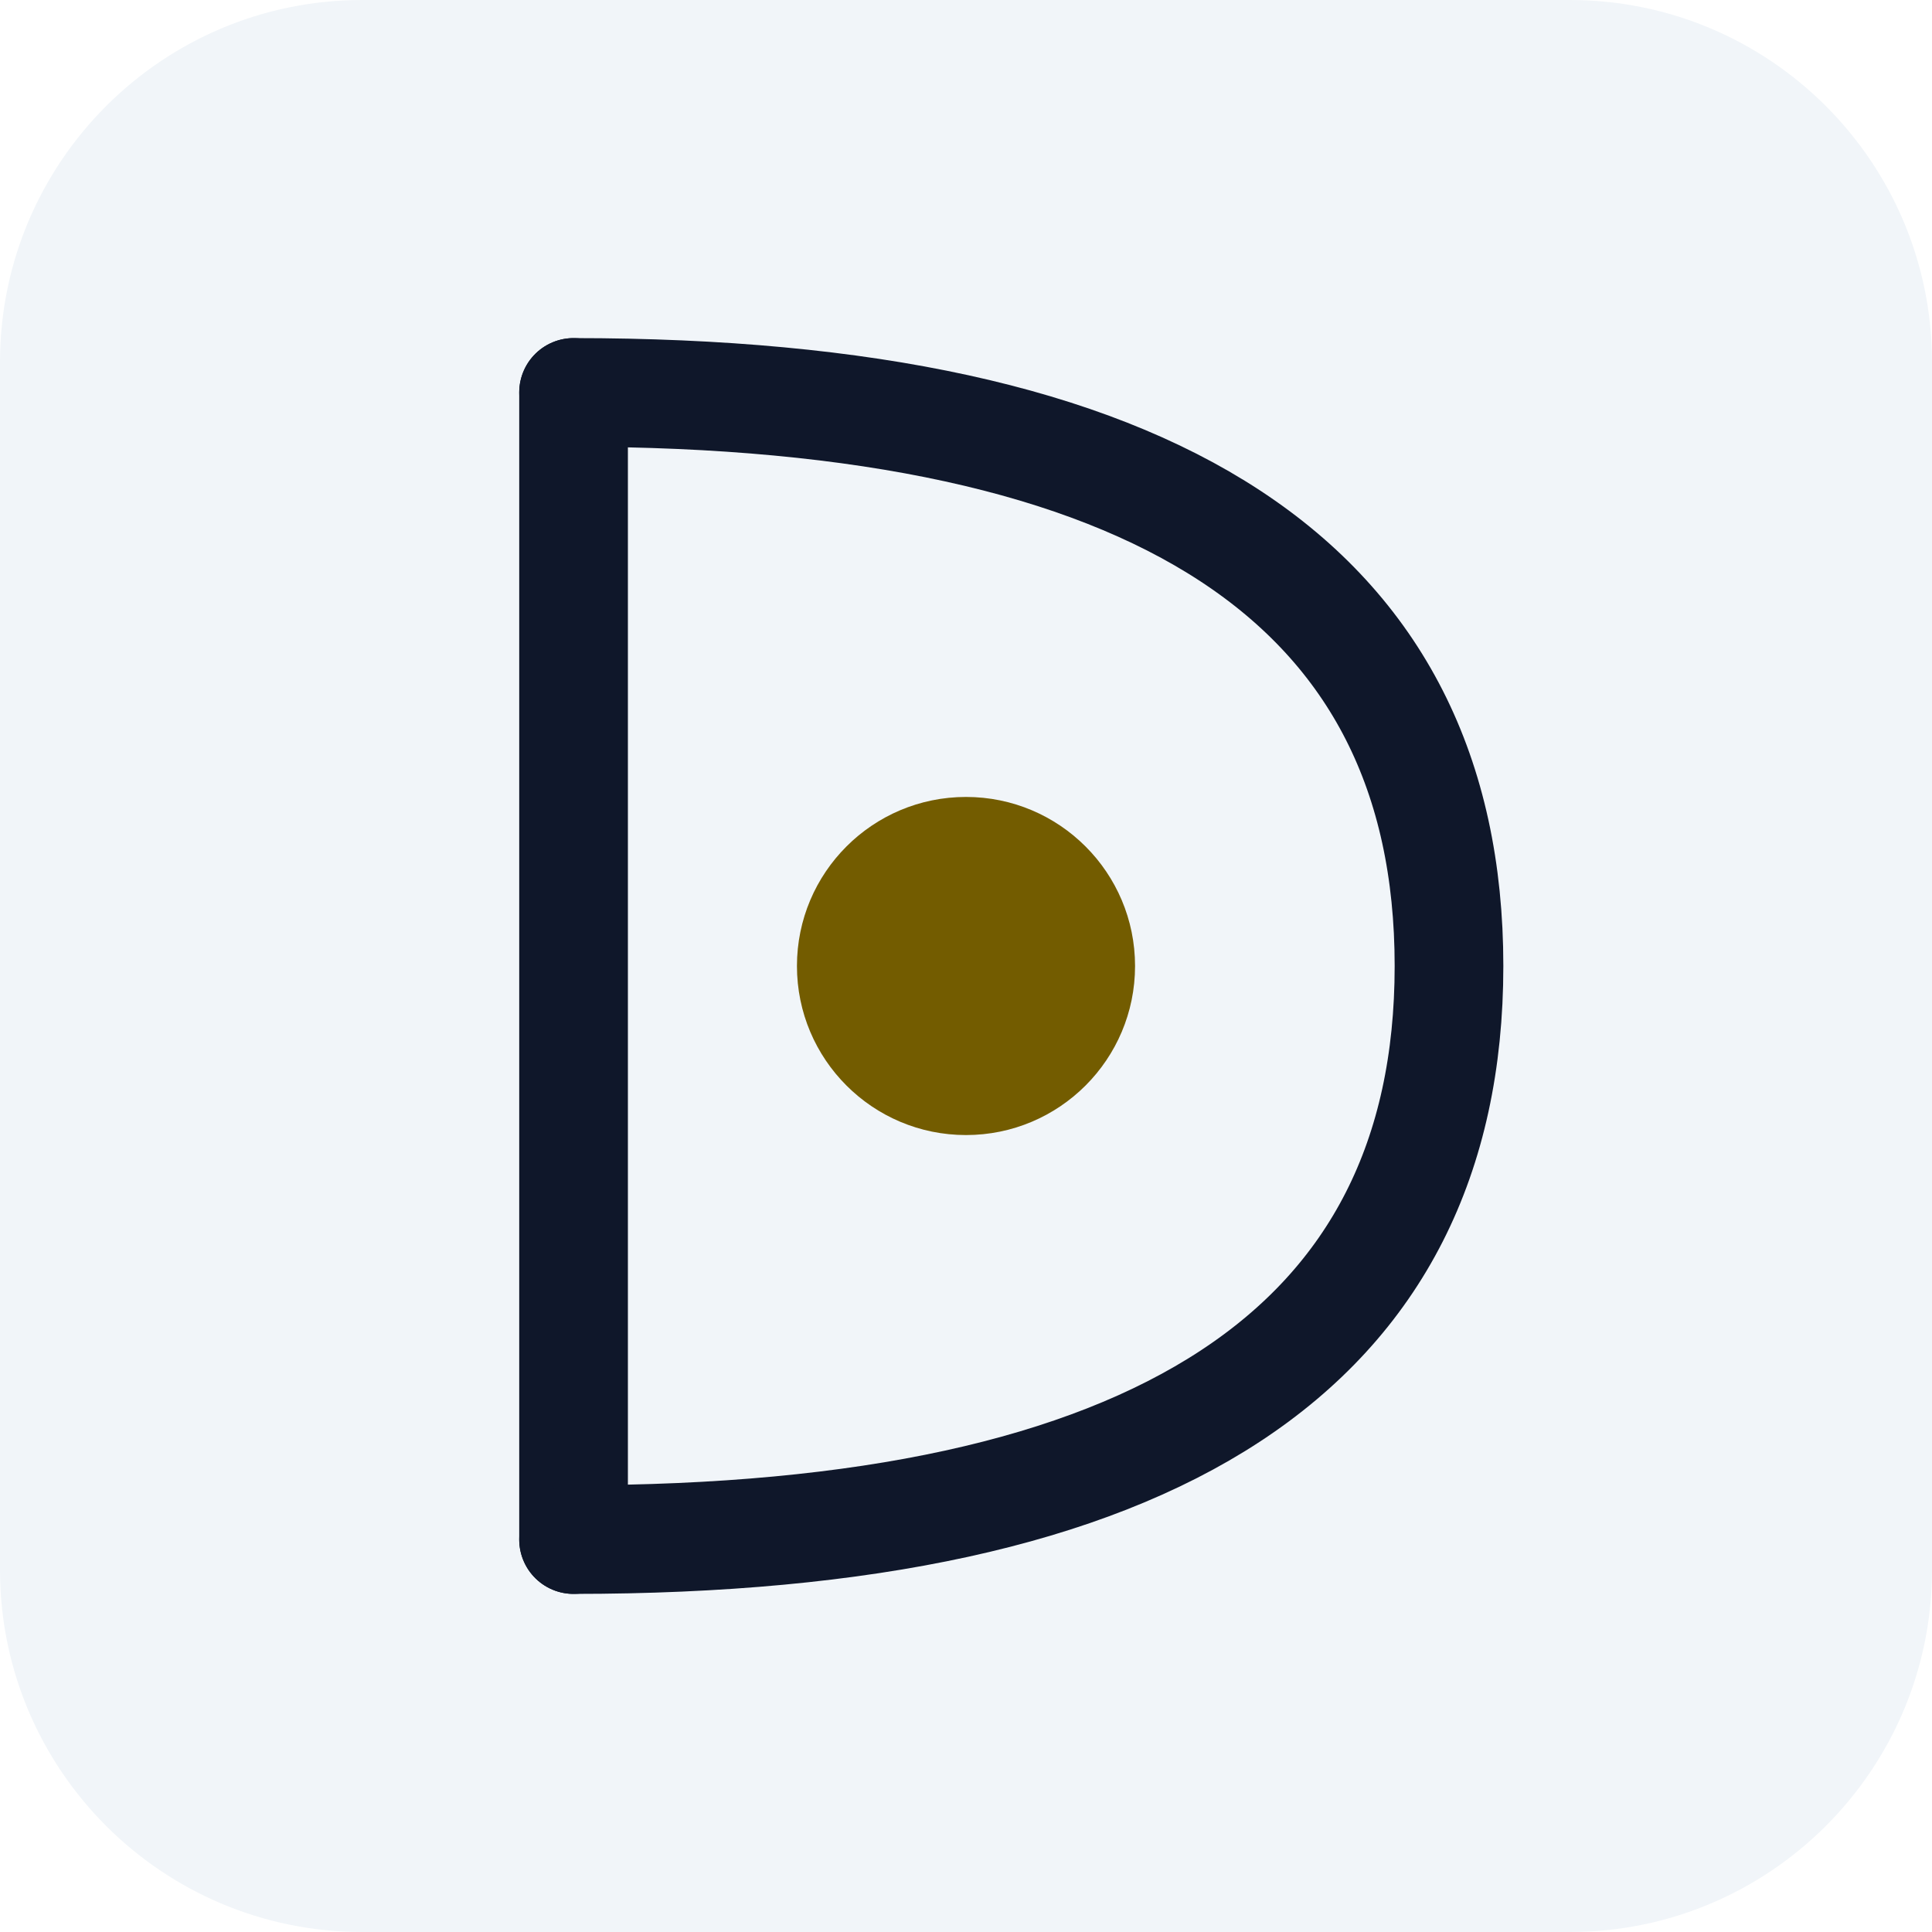
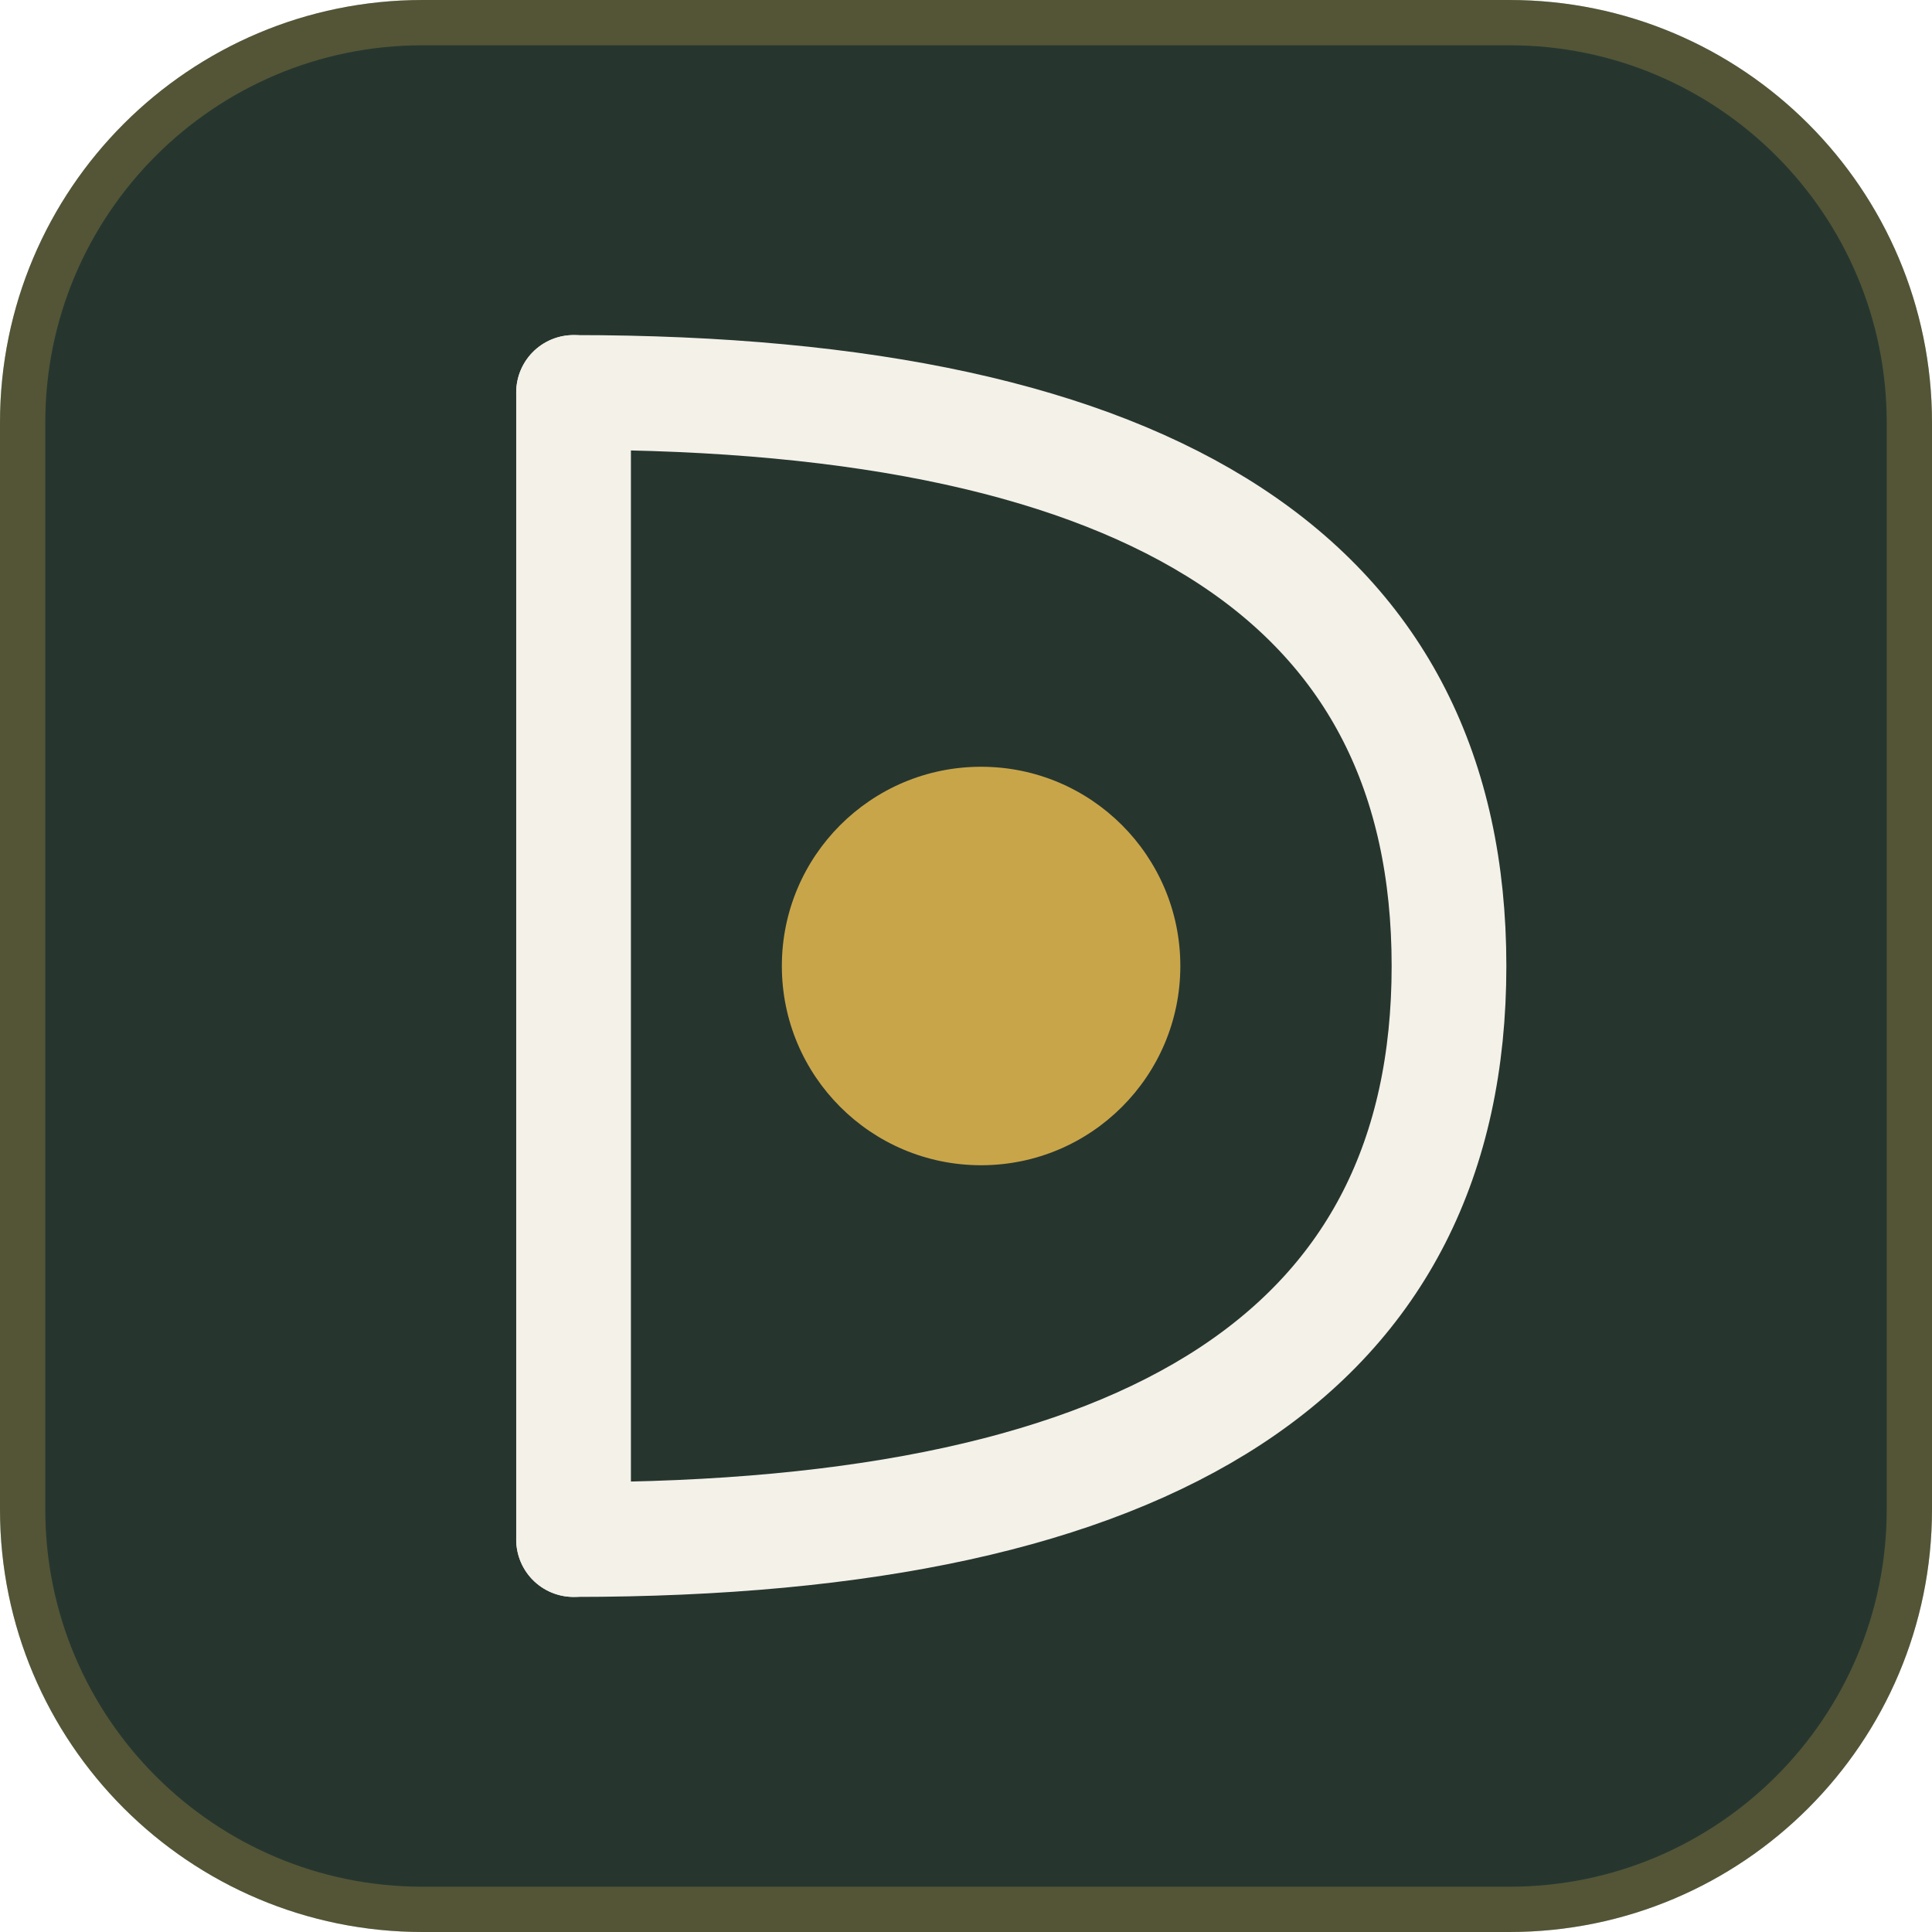
<svg xmlns="http://www.w3.org/2000/svg" width="64" height="64" viewBox="0 0 64 64">
-   <rect width="64" height="64" rx="12" fill="#F1F5F9" />
-   <g fill="none" stroke="#0F172A" stroke-width="3.6" stroke-linecap="round" stroke-linejoin="round">
+   <rect width="64" height="64" rx="14" fill="#26362F" />
+   <rect x="0.75" y="0.75" width="62.5" height="62.5" rx="13.25" fill="none" stroke="#C9A54A" stroke-opacity="0.28" stroke-width="1.5" />
+   <g fill="none" stroke="#F4F1E9" stroke-width="3.8" stroke-linecap="round" stroke-linejoin="round">
    <path d="M19 13 L19 51" />
    <path d="M19 13 Q48 13 48 32 Q48 51 19 51" />
  </g>
-   <circle cx="32" cy="32" r="5.6" fill="#735C00" />
+   <circle cx="32.5" cy="32" r="6.6" fill="#C9A54A" />
</svg>
